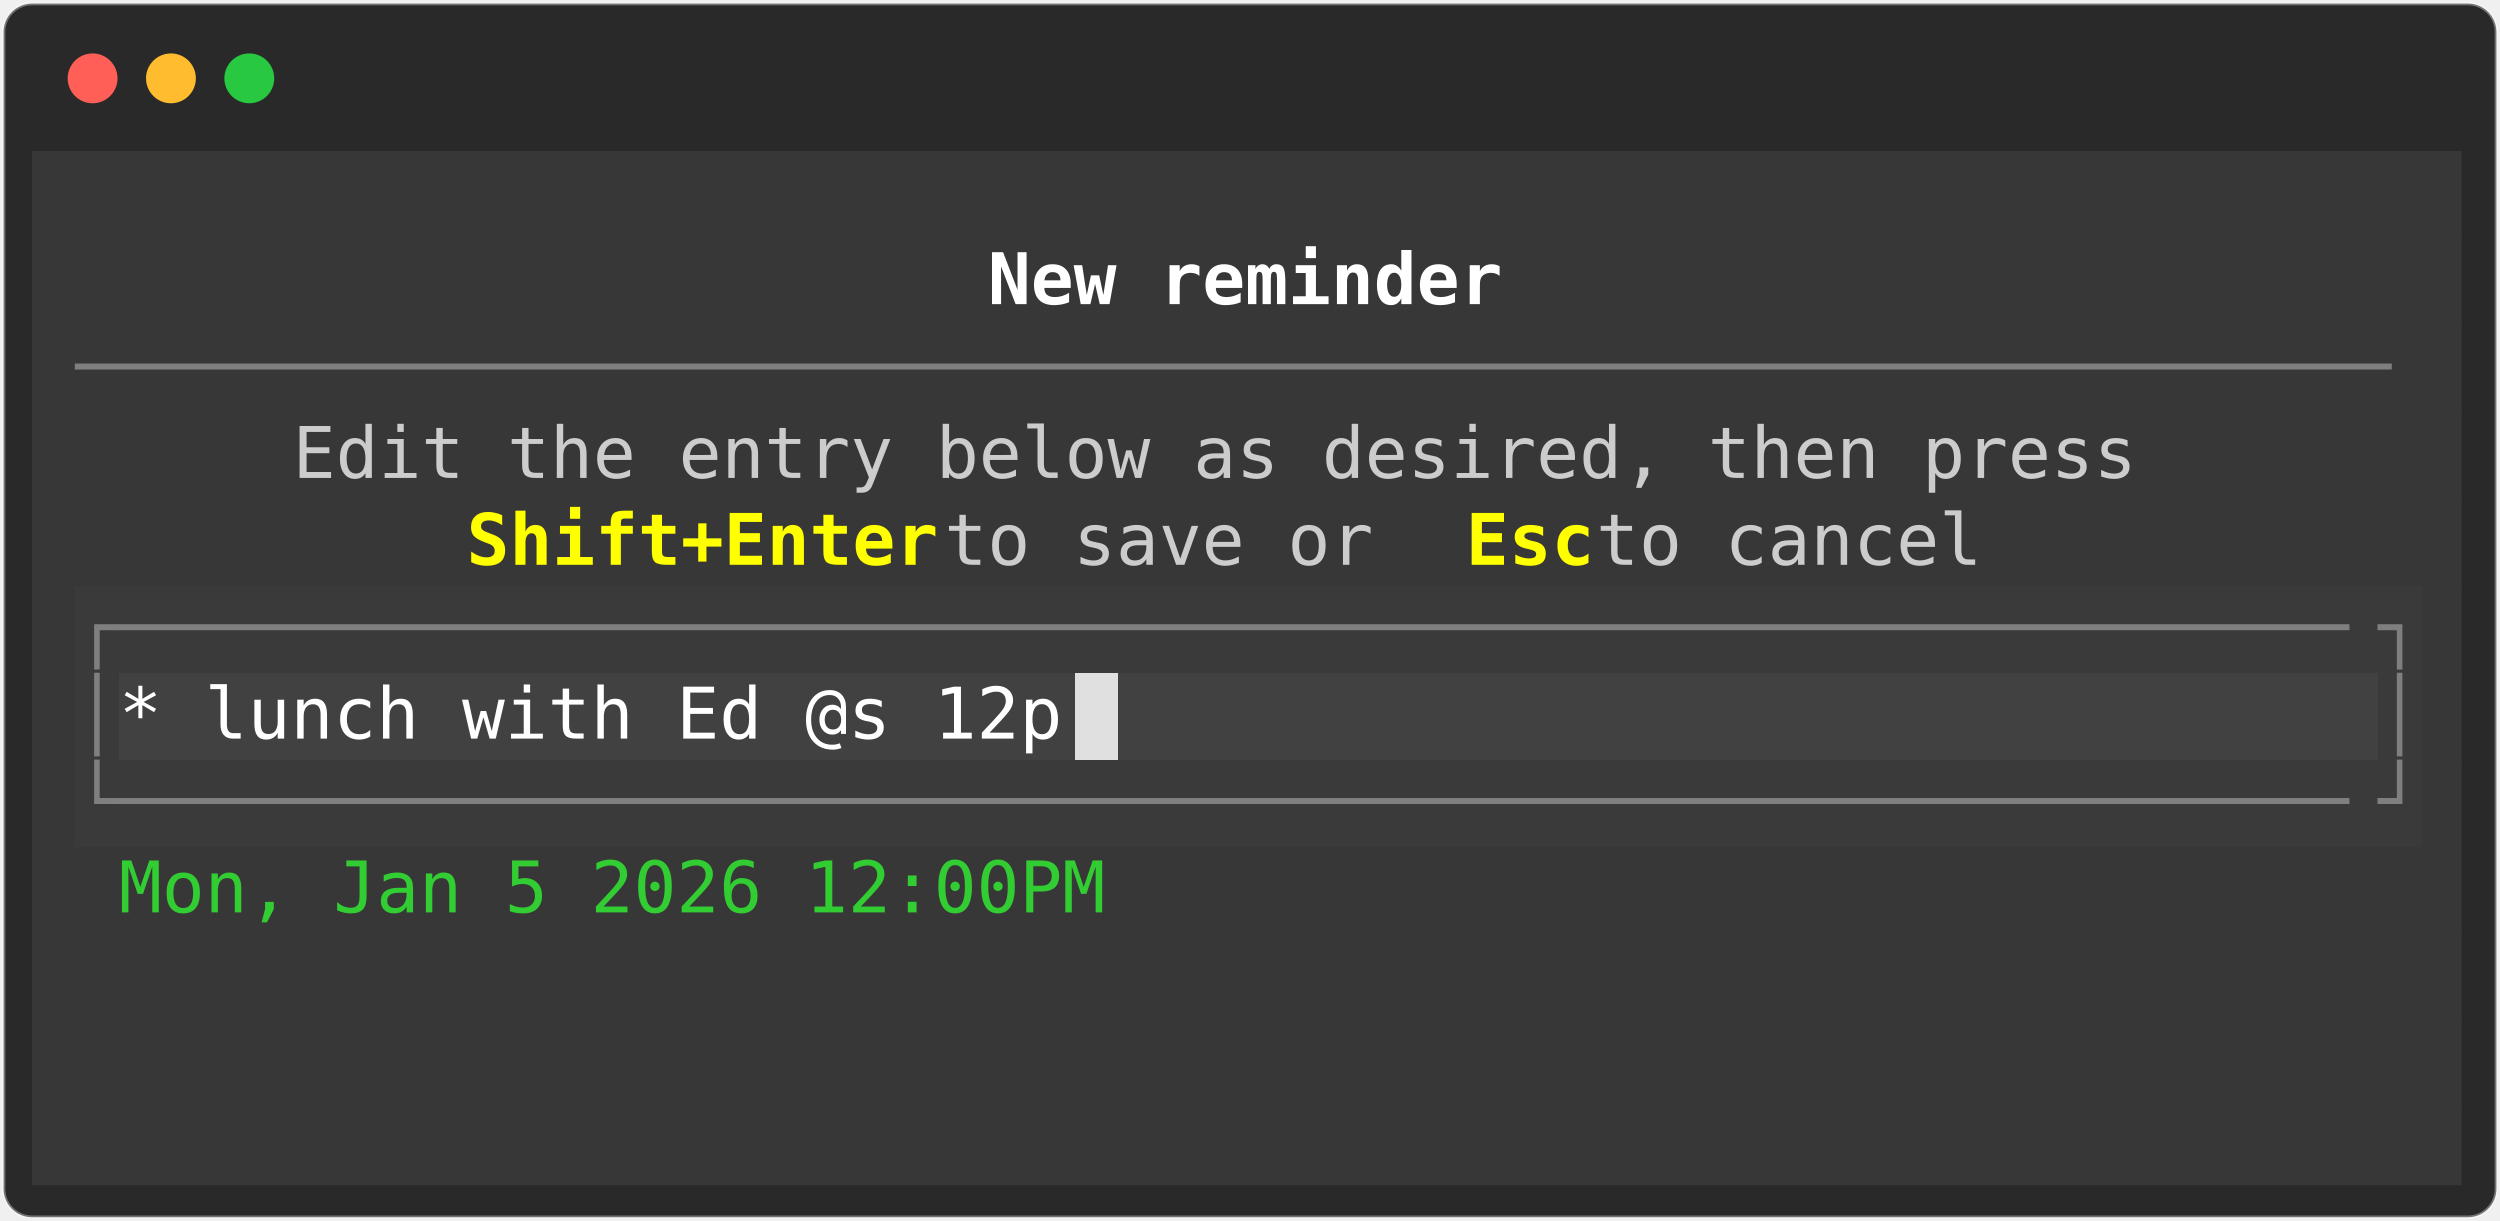
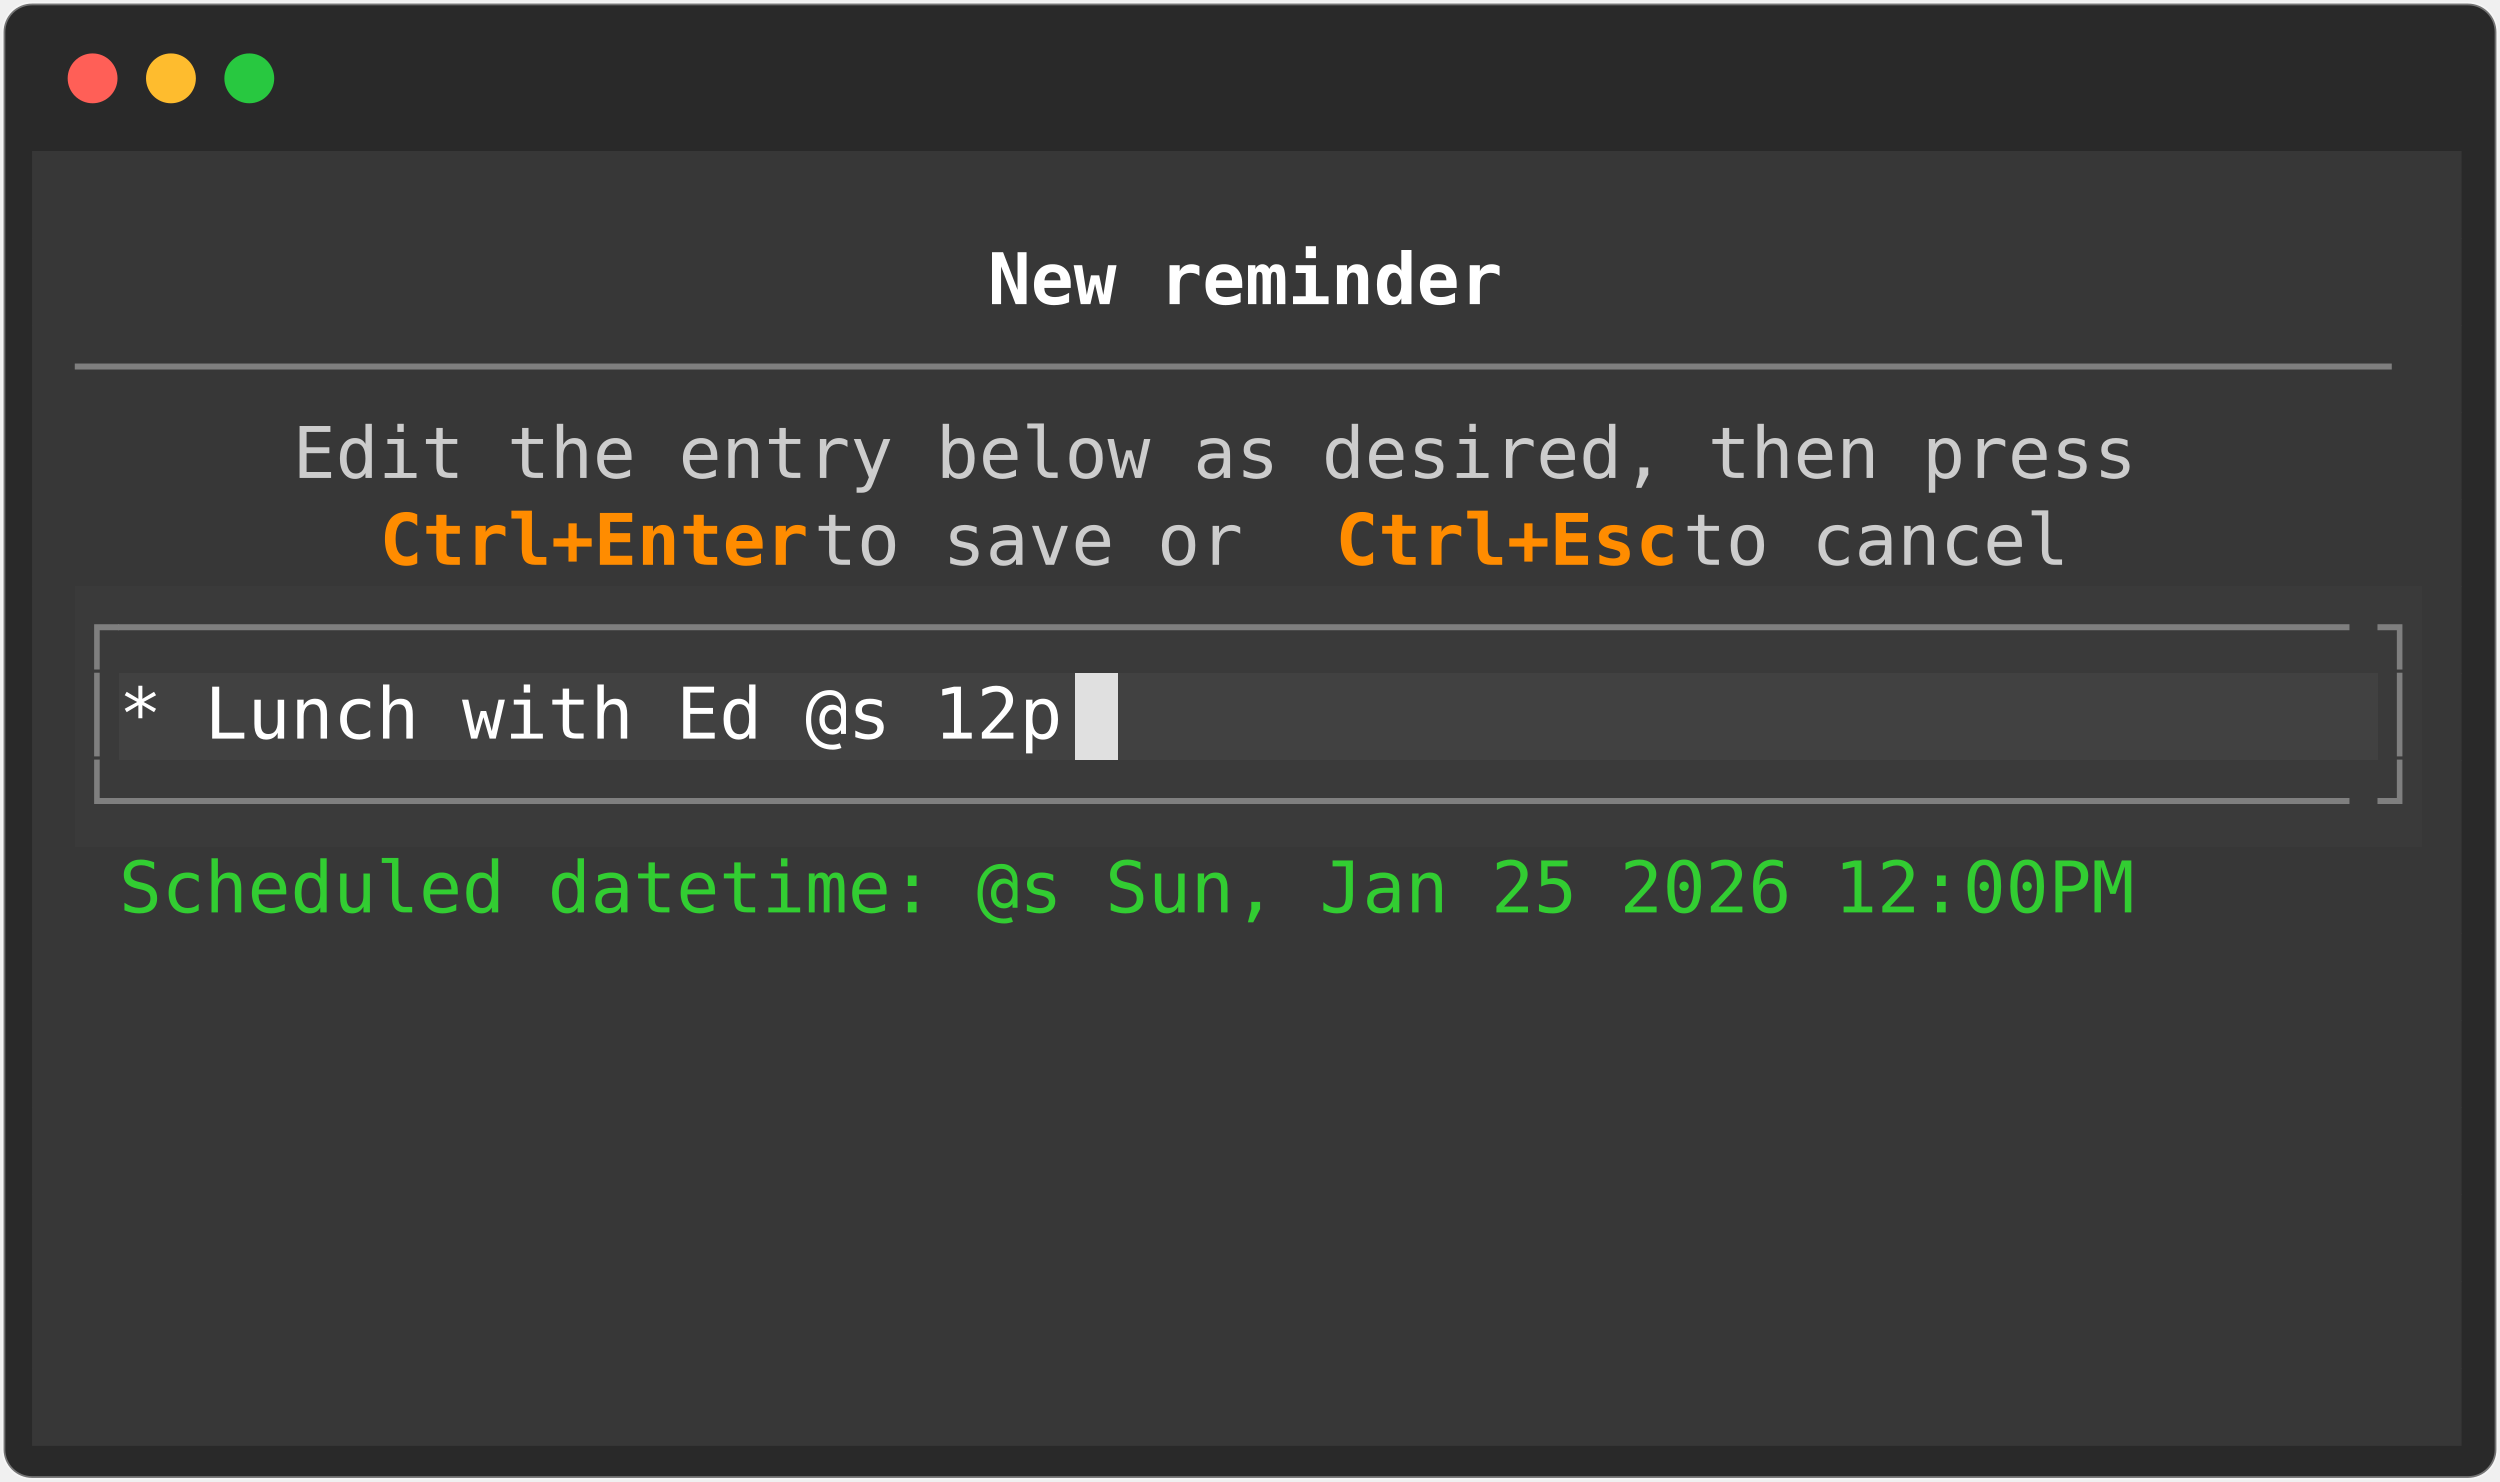
- <svg xmlns="http://www.w3.org/2000/svg" class="rich-terminal" viewBox="0 0 702 342.8">
+ <svg xmlns="http://www.w3.org/2000/svg" class="rich-terminal" viewBox="0 0 702 416.0">
  <style>

    @font-face {
        font-family: "Fira Code";
        src: local("FiraCode-Regular"),
                url("https://cdnjs.cloudflare.com/ajax/libs/firacode/6.2.0/woff2/FiraCode-Regular.woff2") format("woff2"),
                url("https://cdnjs.cloudflare.com/ajax/libs/firacode/6.2.0/woff/FiraCode-Regular.woff") format("woff");
        font-style: normal;
        font-weight: 400;
    }
    @font-face {
        font-family: "Fira Code";
        src: local("FiraCode-Bold"),
                url("https://cdnjs.cloudflare.com/ajax/libs/firacode/6.2.0/woff2/FiraCode-Bold.woff2") format("woff2"),
                url("https://cdnjs.cloudflare.com/ajax/libs/firacode/6.2.0/woff/FiraCode-Bold.woff") format("woff");
        font-style: bold;
        font-weight: 700;
    }

-     .terminal-2809801955-matrix {
+     .terminal-3341589423-matrix {
        font-family: Fira Code, monospace;
        font-size: 20px;
        line-height: 24.4px;
        font-variant-east-asian: full-width;
    }

-     .terminal-2809801955-title {
+     .terminal-3341589423-title {
        font-size: 18px;
        font-weight: bold;
        font-family: arial;
    }

-     .terminal-2809801955-r1 { fill: #c5c8c6 }
- .terminal-2809801955-r2 { fill: #ffffff;font-weight: bold }
- .terminal-2809801955-r3 { fill: #7f7f7f }
- .terminal-2809801955-r4 { fill: #cccccc }
- .terminal-2809801955-r5 { fill: #ffff00;font-weight: bold }
- .terminal-2809801955-r6 { fill: #ffffff }
- .terminal-2809801955-r7 { fill: #121212 }
- .terminal-2809801955-r8 { fill: #32cd32 }
+     .terminal-3341589423-r1 { fill: #c5c8c6 }
+ .terminal-3341589423-r2 { fill: #ffffff;font-weight: bold }
+ .terminal-3341589423-r3 { fill: #7f7f7f }
+ .terminal-3341589423-r4 { fill: #cccccc }
+ .terminal-3341589423-r5 { fill: #ff8c00;font-weight: bold }
+ .terminal-3341589423-r6 { fill: #ffffff }
+ .terminal-3341589423-r7 { fill: #121212 }
+ .terminal-3341589423-r8 { fill: #32cd32 }
    </style>
  <defs>
-     <clipPath id="terminal-2809801955-clip-terminal">
-       <rect x="0" y="0" width="682.2" height="291.8" />
-     </clipPath>
-     <clipPath id="terminal-2809801955-line-0">
+     <clipPath id="terminal-3341589423-clip-terminal">
+       <rect x="0" y="0" width="682.2" height="365.0" />
+     </clipPath>
+     <clipPath id="terminal-3341589423-line-0">
      <rect x="0" y="1.5" width="683.2" height="24.65" />
    </clipPath>
-     <clipPath id="terminal-2809801955-line-1">
+     <clipPath id="terminal-3341589423-line-1">
      <rect x="0" y="25.9" width="683.2" height="24.65" />
    </clipPath>
-     <clipPath id="terminal-2809801955-line-2">
+     <clipPath id="terminal-3341589423-line-2">
      <rect x="0" y="50.3" width="683.2" height="24.65" />
    </clipPath>
-     <clipPath id="terminal-2809801955-line-3">
+     <clipPath id="terminal-3341589423-line-3">
      <rect x="0" y="74.7" width="683.2" height="24.65" />
    </clipPath>
-     <clipPath id="terminal-2809801955-line-4">
+     <clipPath id="terminal-3341589423-line-4">
      <rect x="0" y="99.1" width="683.2" height="24.65" />
    </clipPath>
-     <clipPath id="terminal-2809801955-line-5">
+     <clipPath id="terminal-3341589423-line-5">
      <rect x="0" y="123.5" width="683.2" height="24.65" />
    </clipPath>
-     <clipPath id="terminal-2809801955-line-6">
+     <clipPath id="terminal-3341589423-line-6">
      <rect x="0" y="147.9" width="683.2" height="24.65" />
    </clipPath>
-     <clipPath id="terminal-2809801955-line-7">
+     <clipPath id="terminal-3341589423-line-7">
      <rect x="0" y="172.3" width="683.2" height="24.65" />
    </clipPath>
-     <clipPath id="terminal-2809801955-line-8">
+     <clipPath id="terminal-3341589423-line-8">
      <rect x="0" y="196.7" width="683.2" height="24.65" />
    </clipPath>
-     <clipPath id="terminal-2809801955-line-9">
+     <clipPath id="terminal-3341589423-line-9">
      <rect x="0" y="221.1" width="683.2" height="24.65" />
    </clipPath>
-     <clipPath id="terminal-2809801955-line-10">
+     <clipPath id="terminal-3341589423-line-10">
      <rect x="0" y="245.5" width="683.2" height="24.65" />
    </clipPath>
+     <clipPath id="terminal-3341589423-line-11">
+       <rect x="0" y="269.9" width="683.2" height="24.65" />
+     </clipPath>
+     <clipPath id="terminal-3341589423-line-12">
+       <rect x="0" y="294.3" width="683.2" height="24.65" />
+     </clipPath>
+     <clipPath id="terminal-3341589423-line-13">
+       <rect x="0" y="318.7" width="683.2" height="24.65" />
+     </clipPath>
  </defs>
-   <rect fill="#292929" stroke="rgba(255,255,255,0.35)" stroke-width="1" x="1" y="1" width="700" height="340.8" rx="8" />
+   <rect fill="#292929" stroke="rgba(255,255,255,0.35)" stroke-width="1" x="1" y="1" width="700" height="414" rx="8" />
  <g transform="translate(26,22)">
    <circle cx="0" cy="0" r="7" fill="#ff5f57" />
    <circle cx="22" cy="0" r="7" fill="#febc2e" />
    <circle cx="44" cy="0" r="7" fill="#28c840" />
  </g>
-   <g transform="translate(9, 41)" clip-path="url(#terminal-2809801955-clip-terminal)">
+   <g transform="translate(9, 41)" clip-path="url(#terminal-3341589423-clip-terminal)">
    <rect fill="#373737" x="0" y="1.5" width="12.2" height="24.65" shape-rendering="crispEdges" />
    <rect fill="#373737" x="12.2" y="1.5" width="658.8" height="24.65" shape-rendering="crispEdges" />
    <rect fill="#373737" x="671" y="1.5" width="12.2" height="24.65" shape-rendering="crispEdges" />
    <rect fill="#373737" x="0" y="25.9" width="12.2" height="24.65" shape-rendering="crispEdges" />
    <rect fill="#373737" x="12.2" y="25.9" width="12.2" height="24.65" shape-rendering="crispEdges" />
    <rect fill="#373737" x="24.4" y="25.9" width="244" height="24.65" shape-rendering="crispEdges" />
    <rect fill="#373737" x="268.4" y="25.9" width="146.4" height="24.65" shape-rendering="crispEdges" />
    <rect fill="#373737" x="414.8" y="25.9" width="244" height="24.65" shape-rendering="crispEdges" />
    <rect fill="#373737" x="658.8" y="25.9" width="12.2" height="24.65" shape-rendering="crispEdges" />
    <rect fill="#373737" x="671" y="25.9" width="12.2" height="24.65" shape-rendering="crispEdges" />
    <rect fill="#373737" x="0" y="50.3" width="12.2" height="24.65" shape-rendering="crispEdges" />
    <rect fill="#373737" x="12.2" y="50.3" width="658.8" height="24.65" shape-rendering="crispEdges" />
    <rect fill="#373737" x="671" y="50.3" width="12.2" height="24.65" shape-rendering="crispEdges" />
    <rect fill="#373737" x="0" y="74.7" width="12.2" height="24.65" shape-rendering="crispEdges" />
    <rect fill="#373737" x="12.2" y="74.7" width="12.2" height="24.65" shape-rendering="crispEdges" />
    <rect fill="#373737" x="24.4" y="74.7" width="48.8" height="24.65" shape-rendering="crispEdges" />
    <rect fill="#373737" x="73.2" y="74.7" width="524.6" height="24.65" shape-rendering="crispEdges" />
    <rect fill="#373737" x="597.8" y="74.7" width="61" height="24.65" shape-rendering="crispEdges" />
    <rect fill="#373737" x="658.8" y="74.7" width="12.2" height="24.65" shape-rendering="crispEdges" />
    <rect fill="#373737" x="671" y="74.7" width="12.2" height="24.65" shape-rendering="crispEdges" />
    <rect fill="#373737" x="0" y="99.1" width="12.2" height="24.65" shape-rendering="crispEdges" />
    <rect fill="#373737" x="12.2" y="99.1" width="12.2" height="24.65" shape-rendering="crispEdges" />
-     <rect fill="#373737" x="24.4" y="99.1" width="97.6" height="24.65" shape-rendering="crispEdges" />
-     <rect fill="#373737" x="122" y="99.1" width="134.2" height="24.65" shape-rendering="crispEdges" />
-     <rect fill="#373737" x="256.2" y="99.1" width="146.4" height="24.65" shape-rendering="crispEdges" />
-     <rect fill="#373737" x="402.6" y="99.1" width="36.6" height="24.65" shape-rendering="crispEdges" />
-     <rect fill="#373737" x="439.2" y="99.1" width="122" height="24.65" shape-rendering="crispEdges" />
-     <rect fill="#373737" x="561.2" y="99.1" width="97.6" height="24.65" shape-rendering="crispEdges" />
+     <rect fill="#373737" x="24.4" y="99.1" width="73.2" height="24.65" shape-rendering="crispEdges" />
+     <rect fill="#373737" x="97.6" y="99.1" width="122" height="24.65" shape-rendering="crispEdges" />
+     <rect fill="#373737" x="219.6" y="99.1" width="146.4" height="24.65" shape-rendering="crispEdges" />
+     <rect fill="#373737" x="366" y="99.1" width="97.6" height="24.65" shape-rendering="crispEdges" />
+     <rect fill="#373737" x="463.6" y="99.1" width="122" height="24.65" shape-rendering="crispEdges" />
+     <rect fill="#373737" x="585.6" y="99.1" width="73.2" height="24.65" shape-rendering="crispEdges" />
    <rect fill="#373737" x="658.8" y="99.1" width="12.2" height="24.65" shape-rendering="crispEdges" />
    <rect fill="#373737" x="671" y="99.1" width="12.2" height="24.65" shape-rendering="crispEdges" />
    <rect fill="#373737" x="0" y="123.5" width="12.2" height="24.65" shape-rendering="crispEdges" />
    <rect fill="#3a3a3a" x="12.2" y="123.5" width="12.2" height="24.65" shape-rendering="crispEdges" />
    <rect fill="#3a3a3a" x="24.4" y="123.5" width="634.4" height="24.65" shape-rendering="crispEdges" />
    <rect fill="#3a3a3a" x="658.8" y="123.5" width="12.2" height="24.65" shape-rendering="crispEdges" />
    <rect fill="#373737" x="671" y="123.5" width="12.2" height="24.65" shape-rendering="crispEdges" />
    <rect fill="#373737" x="0" y="147.9" width="12.2" height="24.65" shape-rendering="crispEdges" />
    <rect fill="#3a3a3a" x="12.2" y="147.9" width="12.2" height="24.65" shape-rendering="crispEdges" />
    <rect fill="#414141" x="24.4" y="147.9" width="268.4" height="24.65" shape-rendering="crispEdges" />
    <rect fill="#e0e0e0" x="292.8" y="147.9" width="12.2" height="24.65" shape-rendering="crispEdges" />
    <rect fill="#414141" x="305" y="147.9" width="353.8" height="24.65" shape-rendering="crispEdges" />
    <rect fill="#3a3a3a" x="658.8" y="147.9" width="12.2" height="24.65" shape-rendering="crispEdges" />
    <rect fill="#373737" x="671" y="147.9" width="12.2" height="24.65" shape-rendering="crispEdges" />
    <rect fill="#373737" x="0" y="172.3" width="12.2" height="24.65" shape-rendering="crispEdges" />
    <rect fill="#3a3a3a" x="12.2" y="172.3" width="12.2" height="24.65" shape-rendering="crispEdges" />
    <rect fill="#3a3a3a" x="24.4" y="172.3" width="634.4" height="24.65" shape-rendering="crispEdges" />
    <rect fill="#3a3a3a" x="658.8" y="172.3" width="12.2" height="24.65" shape-rendering="crispEdges" />
    <rect fill="#373737" x="671" y="172.3" width="12.2" height="24.65" shape-rendering="crispEdges" />
    <rect fill="#373737" x="0" y="196.7" width="12.2" height="24.65" shape-rendering="crispEdges" />
    <rect fill="#373737" x="12.2" y="196.7" width="12.2" height="24.65" shape-rendering="crispEdges" />
-     <rect fill="#373737" x="24.4" y="196.7" width="280.6" height="24.65" shape-rendering="crispEdges" />
-     <rect fill="#373737" x="305" y="196.7" width="353.8" height="24.65" shape-rendering="crispEdges" />
+     <rect fill="#373737" x="24.4" y="196.7" width="573.4" height="24.65" shape-rendering="crispEdges" />
+     <rect fill="#373737" x="597.8" y="196.7" width="61" height="24.65" shape-rendering="crispEdges" />
    <rect fill="#373737" x="658.8" y="196.7" width="12.2" height="24.65" shape-rendering="crispEdges" />
    <rect fill="#373737" x="671" y="196.7" width="12.2" height="24.65" shape-rendering="crispEdges" />
    <rect fill="#373737" x="0" y="221.1" width="12.2" height="24.65" shape-rendering="crispEdges" />
    <rect fill="#373737" x="12.2" y="221.1" width="658.8" height="24.65" shape-rendering="crispEdges" />
    <rect fill="#373737" x="671" y="221.1" width="12.2" height="24.65" shape-rendering="crispEdges" />
    <rect fill="#373737" x="0" y="245.5" width="12.2" height="24.65" shape-rendering="crispEdges" />
    <rect fill="#373737" x="12.2" y="245.5" width="658.8" height="24.65" shape-rendering="crispEdges" />
    <rect fill="#373737" x="671" y="245.5" width="12.2" height="24.65" shape-rendering="crispEdges" />
    <rect fill="#373737" x="0" y="269.9" width="12.2" height="24.65" shape-rendering="crispEdges" />
    <rect fill="#373737" x="12.2" y="269.9" width="658.8" height="24.65" shape-rendering="crispEdges" />
    <rect fill="#373737" x="671" y="269.9" width="12.2" height="24.65" shape-rendering="crispEdges" />
-     <g class="terminal-2809801955-matrix">
-       <text class="terminal-2809801955-r1" x="683.2" y="20" textLength="12.2" clip-path="url(#terminal-2809801955-line-0)">
- </text>
-       <text class="terminal-2809801955-r2" x="268.4" y="44.4" textLength="146.4" clip-path="url(#terminal-2809801955-line-1)">New reminder</text>
-       <text class="terminal-2809801955-r1" x="683.2" y="44.4" textLength="12.2" clip-path="url(#terminal-2809801955-line-1)">
- </text>
-       <text class="terminal-2809801955-r3" x="12.2" y="68.8" textLength="658.8" clip-path="url(#terminal-2809801955-line-2)">──────────────────────────────────────────────────────</text>
-       <text class="terminal-2809801955-r1" x="683.2" y="68.8" textLength="12.2" clip-path="url(#terminal-2809801955-line-2)">
- </text>
-       <text class="terminal-2809801955-r4" x="73.2" y="93.2" textLength="524.6" clip-path="url(#terminal-2809801955-line-3)">Edit the entry below as desired, then press</text>
-       <text class="terminal-2809801955-r1" x="683.2" y="93.2" textLength="12.2" clip-path="url(#terminal-2809801955-line-3)">
- </text>
-       <text class="terminal-2809801955-r5" x="122" y="117.6" textLength="134.2" clip-path="url(#terminal-2809801955-line-4)">Shift+Enter</text>
-       <text class="terminal-2809801955-r4" x="256.2" y="117.6" textLength="146.4" clip-path="url(#terminal-2809801955-line-4)"> to save or </text>
-       <text class="terminal-2809801955-r5" x="402.6" y="117.6" textLength="36.6" clip-path="url(#terminal-2809801955-line-4)">Esc</text>
-       <text class="terminal-2809801955-r4" x="439.2" y="117.6" textLength="122" clip-path="url(#terminal-2809801955-line-4)"> to cancel</text>
-       <text class="terminal-2809801955-r1" x="683.2" y="117.6" textLength="12.2" clip-path="url(#terminal-2809801955-line-4)">
- </text>
-       <text class="terminal-2809801955-r3" x="12.2" y="142" textLength="12.2" clip-path="url(#terminal-2809801955-line-5)">┌</text>
-       <text class="terminal-2809801955-r3" x="24.4" y="142" textLength="634.4" clip-path="url(#terminal-2809801955-line-5)">────────────────────────────────────────────────────</text>
-       <text class="terminal-2809801955-r3" x="658.8" y="142" textLength="12.2" clip-path="url(#terminal-2809801955-line-5)">┐</text>
-       <text class="terminal-2809801955-r1" x="683.2" y="142" textLength="12.2" clip-path="url(#terminal-2809801955-line-5)">
- </text>
-       <text class="terminal-2809801955-r3" x="12.2" y="166.4" textLength="12.2" clip-path="url(#terminal-2809801955-line-6)">│</text>
-       <text class="terminal-2809801955-r6" x="24.4" y="166.4" textLength="268.4" clip-path="url(#terminal-2809801955-line-6)">* lunch with Ed @s 12p</text>
-       <text class="terminal-2809801955-r3" x="658.8" y="166.4" textLength="12.2" clip-path="url(#terminal-2809801955-line-6)">│</text>
-       <text class="terminal-2809801955-r1" x="683.2" y="166.4" textLength="12.2" clip-path="url(#terminal-2809801955-line-6)">
- </text>
-       <text class="terminal-2809801955-r3" x="12.2" y="190.8" textLength="12.2" clip-path="url(#terminal-2809801955-line-7)">└</text>
-       <text class="terminal-2809801955-r3" x="24.4" y="190.8" textLength="634.4" clip-path="url(#terminal-2809801955-line-7)">────────────────────────────────────────────────────</text>
-       <text class="terminal-2809801955-r3" x="658.8" y="190.8" textLength="12.2" clip-path="url(#terminal-2809801955-line-7)">┘</text>
-       <text class="terminal-2809801955-r1" x="683.2" y="190.8" textLength="12.2" clip-path="url(#terminal-2809801955-line-7)">
- </text>
-       <text class="terminal-2809801955-r8" x="24.4" y="215.2" textLength="280.6" clip-path="url(#terminal-2809801955-line-8)">Mon, Jan 5 2026 12:00PM</text>
-       <text class="terminal-2809801955-r1" x="683.2" y="215.2" textLength="12.2" clip-path="url(#terminal-2809801955-line-8)">
- </text>
-       <text class="terminal-2809801955-r1" x="683.2" y="239.6" textLength="12.2" clip-path="url(#terminal-2809801955-line-9)">
- </text>
-       <text class="terminal-2809801955-r1" x="683.2" y="264" textLength="12.2" clip-path="url(#terminal-2809801955-line-10)">
+     <rect fill="#373737" x="0" y="294.3" width="12.2" height="24.65" shape-rendering="crispEdges" />
+     <rect fill="#373737" x="12.2" y="294.3" width="658.8" height="24.65" shape-rendering="crispEdges" />
+     <rect fill="#373737" x="671" y="294.3" width="12.2" height="24.65" shape-rendering="crispEdges" />
+     <rect fill="#373737" x="0" y="318.7" width="12.2" height="24.65" shape-rendering="crispEdges" />
+     <rect fill="#373737" x="12.2" y="318.7" width="658.8" height="24.65" shape-rendering="crispEdges" />
+     <rect fill="#373737" x="671" y="318.7" width="12.2" height="24.65" shape-rendering="crispEdges" />
+     <rect fill="#373737" x="0" y="343.1" width="12.2" height="24.65" shape-rendering="crispEdges" />
+     <rect fill="#373737" x="12.2" y="343.1" width="658.8" height="24.65" shape-rendering="crispEdges" />
+     <rect fill="#373737" x="671" y="343.1" width="12.2" height="24.65" shape-rendering="crispEdges" />
+     <g class="terminal-3341589423-matrix">
+       <text class="terminal-3341589423-r1" x="683.2" y="20" textLength="12.2" clip-path="url(#terminal-3341589423-line-0)">
+ </text>
+       <text class="terminal-3341589423-r2" x="268.4" y="44.4" textLength="146.4" clip-path="url(#terminal-3341589423-line-1)">New reminder</text>
+       <text class="terminal-3341589423-r1" x="683.2" y="44.4" textLength="12.2" clip-path="url(#terminal-3341589423-line-1)">
+ </text>
+       <text class="terminal-3341589423-r3" x="12.2" y="68.8" textLength="658.8" clip-path="url(#terminal-3341589423-line-2)">──────────────────────────────────────────────────────</text>
+       <text class="terminal-3341589423-r1" x="683.2" y="68.8" textLength="12.2" clip-path="url(#terminal-3341589423-line-2)">
+ </text>
+       <text class="terminal-3341589423-r4" x="73.2" y="93.2" textLength="524.6" clip-path="url(#terminal-3341589423-line-3)">Edit the entry below as desired, then press</text>
+       <text class="terminal-3341589423-r1" x="683.2" y="93.2" textLength="12.2" clip-path="url(#terminal-3341589423-line-3)">
+ </text>
+       <text class="terminal-3341589423-r5" x="97.6" y="117.6" textLength="122" clip-path="url(#terminal-3341589423-line-4)">Ctrl+Enter</text>
+       <text class="terminal-3341589423-r4" x="219.6" y="117.6" textLength="146.4" clip-path="url(#terminal-3341589423-line-4)"> to save or </text>
+       <text class="terminal-3341589423-r5" x="366" y="117.6" textLength="97.6" clip-path="url(#terminal-3341589423-line-4)">Ctrl+Esc</text>
+       <text class="terminal-3341589423-r4" x="463.6" y="117.6" textLength="122" clip-path="url(#terminal-3341589423-line-4)"> to cancel</text>
+       <text class="terminal-3341589423-r1" x="683.2" y="117.6" textLength="12.2" clip-path="url(#terminal-3341589423-line-4)">
+ </text>
+       <text class="terminal-3341589423-r3" x="12.2" y="142" textLength="12.2" clip-path="url(#terminal-3341589423-line-5)">┌</text>
+       <text class="terminal-3341589423-r3" x="24.4" y="142" textLength="634.4" clip-path="url(#terminal-3341589423-line-5)">────────────────────────────────────────────────────</text>
+       <text class="terminal-3341589423-r3" x="658.8" y="142" textLength="12.2" clip-path="url(#terminal-3341589423-line-5)">┐</text>
+       <text class="terminal-3341589423-r1" x="683.2" y="142" textLength="12.2" clip-path="url(#terminal-3341589423-line-5)">
+ </text>
+       <text class="terminal-3341589423-r3" x="12.2" y="166.4" textLength="12.2" clip-path="url(#terminal-3341589423-line-6)">│</text>
+       <text class="terminal-3341589423-r6" x="24.4" y="166.4" textLength="268.4" clip-path="url(#terminal-3341589423-line-6)">* Lunch with Ed @s 12p</text>
+       <text class="terminal-3341589423-r3" x="658.8" y="166.4" textLength="12.2" clip-path="url(#terminal-3341589423-line-6)">│</text>
+       <text class="terminal-3341589423-r1" x="683.2" y="166.4" textLength="12.2" clip-path="url(#terminal-3341589423-line-6)">
+ </text>
+       <text class="terminal-3341589423-r3" x="12.2" y="190.8" textLength="12.2" clip-path="url(#terminal-3341589423-line-7)">└</text>
+       <text class="terminal-3341589423-r3" x="24.4" y="190.8" textLength="634.4" clip-path="url(#terminal-3341589423-line-7)">────────────────────────────────────────────────────</text>
+       <text class="terminal-3341589423-r3" x="658.8" y="190.8" textLength="12.2" clip-path="url(#terminal-3341589423-line-7)">┘</text>
+       <text class="terminal-3341589423-r1" x="683.2" y="190.8" textLength="12.2" clip-path="url(#terminal-3341589423-line-7)">
+ </text>
+       <text class="terminal-3341589423-r8" x="24.4" y="215.2" textLength="573.4" clip-path="url(#terminal-3341589423-line-8)">Scheduled datetime: @s Sun, Jan 25 2026 12:00PM</text>
+       <text class="terminal-3341589423-r1" x="683.2" y="215.2" textLength="12.2" clip-path="url(#terminal-3341589423-line-8)">
+ </text>
+       <text class="terminal-3341589423-r1" x="683.2" y="239.6" textLength="12.2" clip-path="url(#terminal-3341589423-line-9)">
+ </text>
+       <text class="terminal-3341589423-r1" x="683.2" y="264" textLength="12.2" clip-path="url(#terminal-3341589423-line-10)">
+ </text>
+       <text class="terminal-3341589423-r1" x="683.2" y="288.4" textLength="12.2" clip-path="url(#terminal-3341589423-line-11)">
+ </text>
+       <text class="terminal-3341589423-r1" x="683.2" y="312.8" textLength="12.2" clip-path="url(#terminal-3341589423-line-12)">
+ </text>
+       <text class="terminal-3341589423-r1" x="683.2" y="337.2" textLength="12.2" clip-path="url(#terminal-3341589423-line-13)">
</text>
    </g>
  </g>
</svg>
